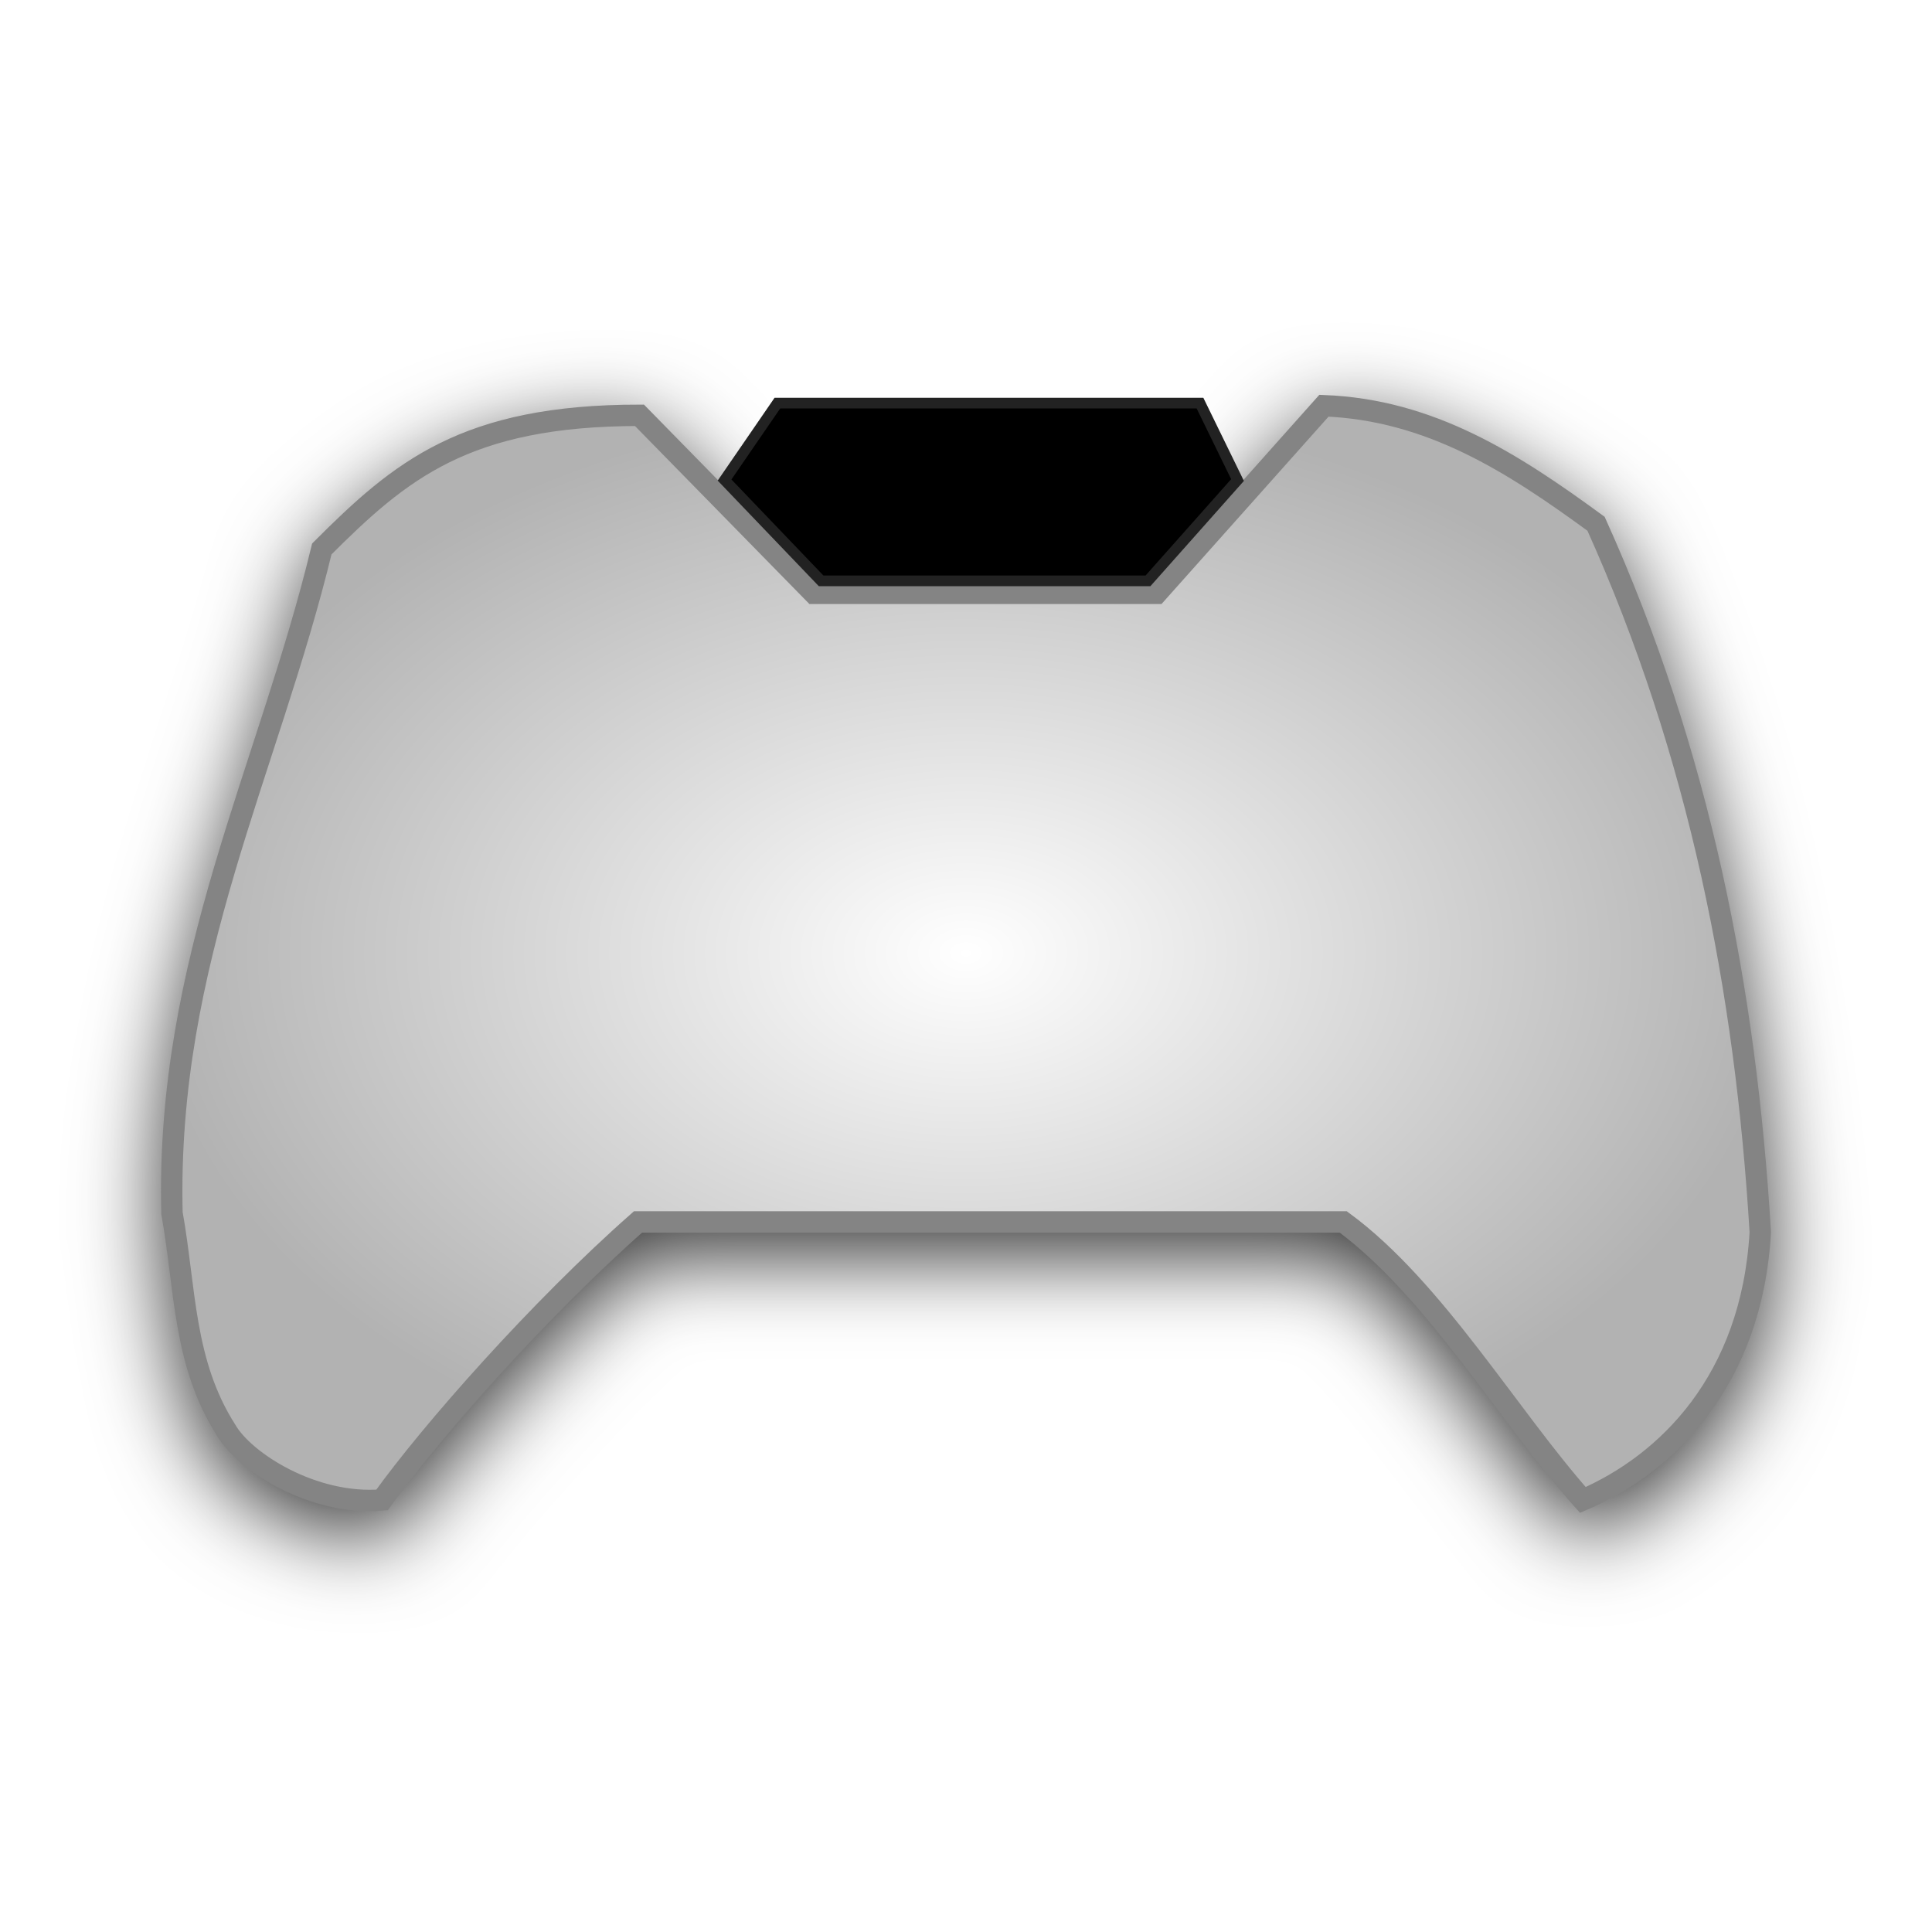
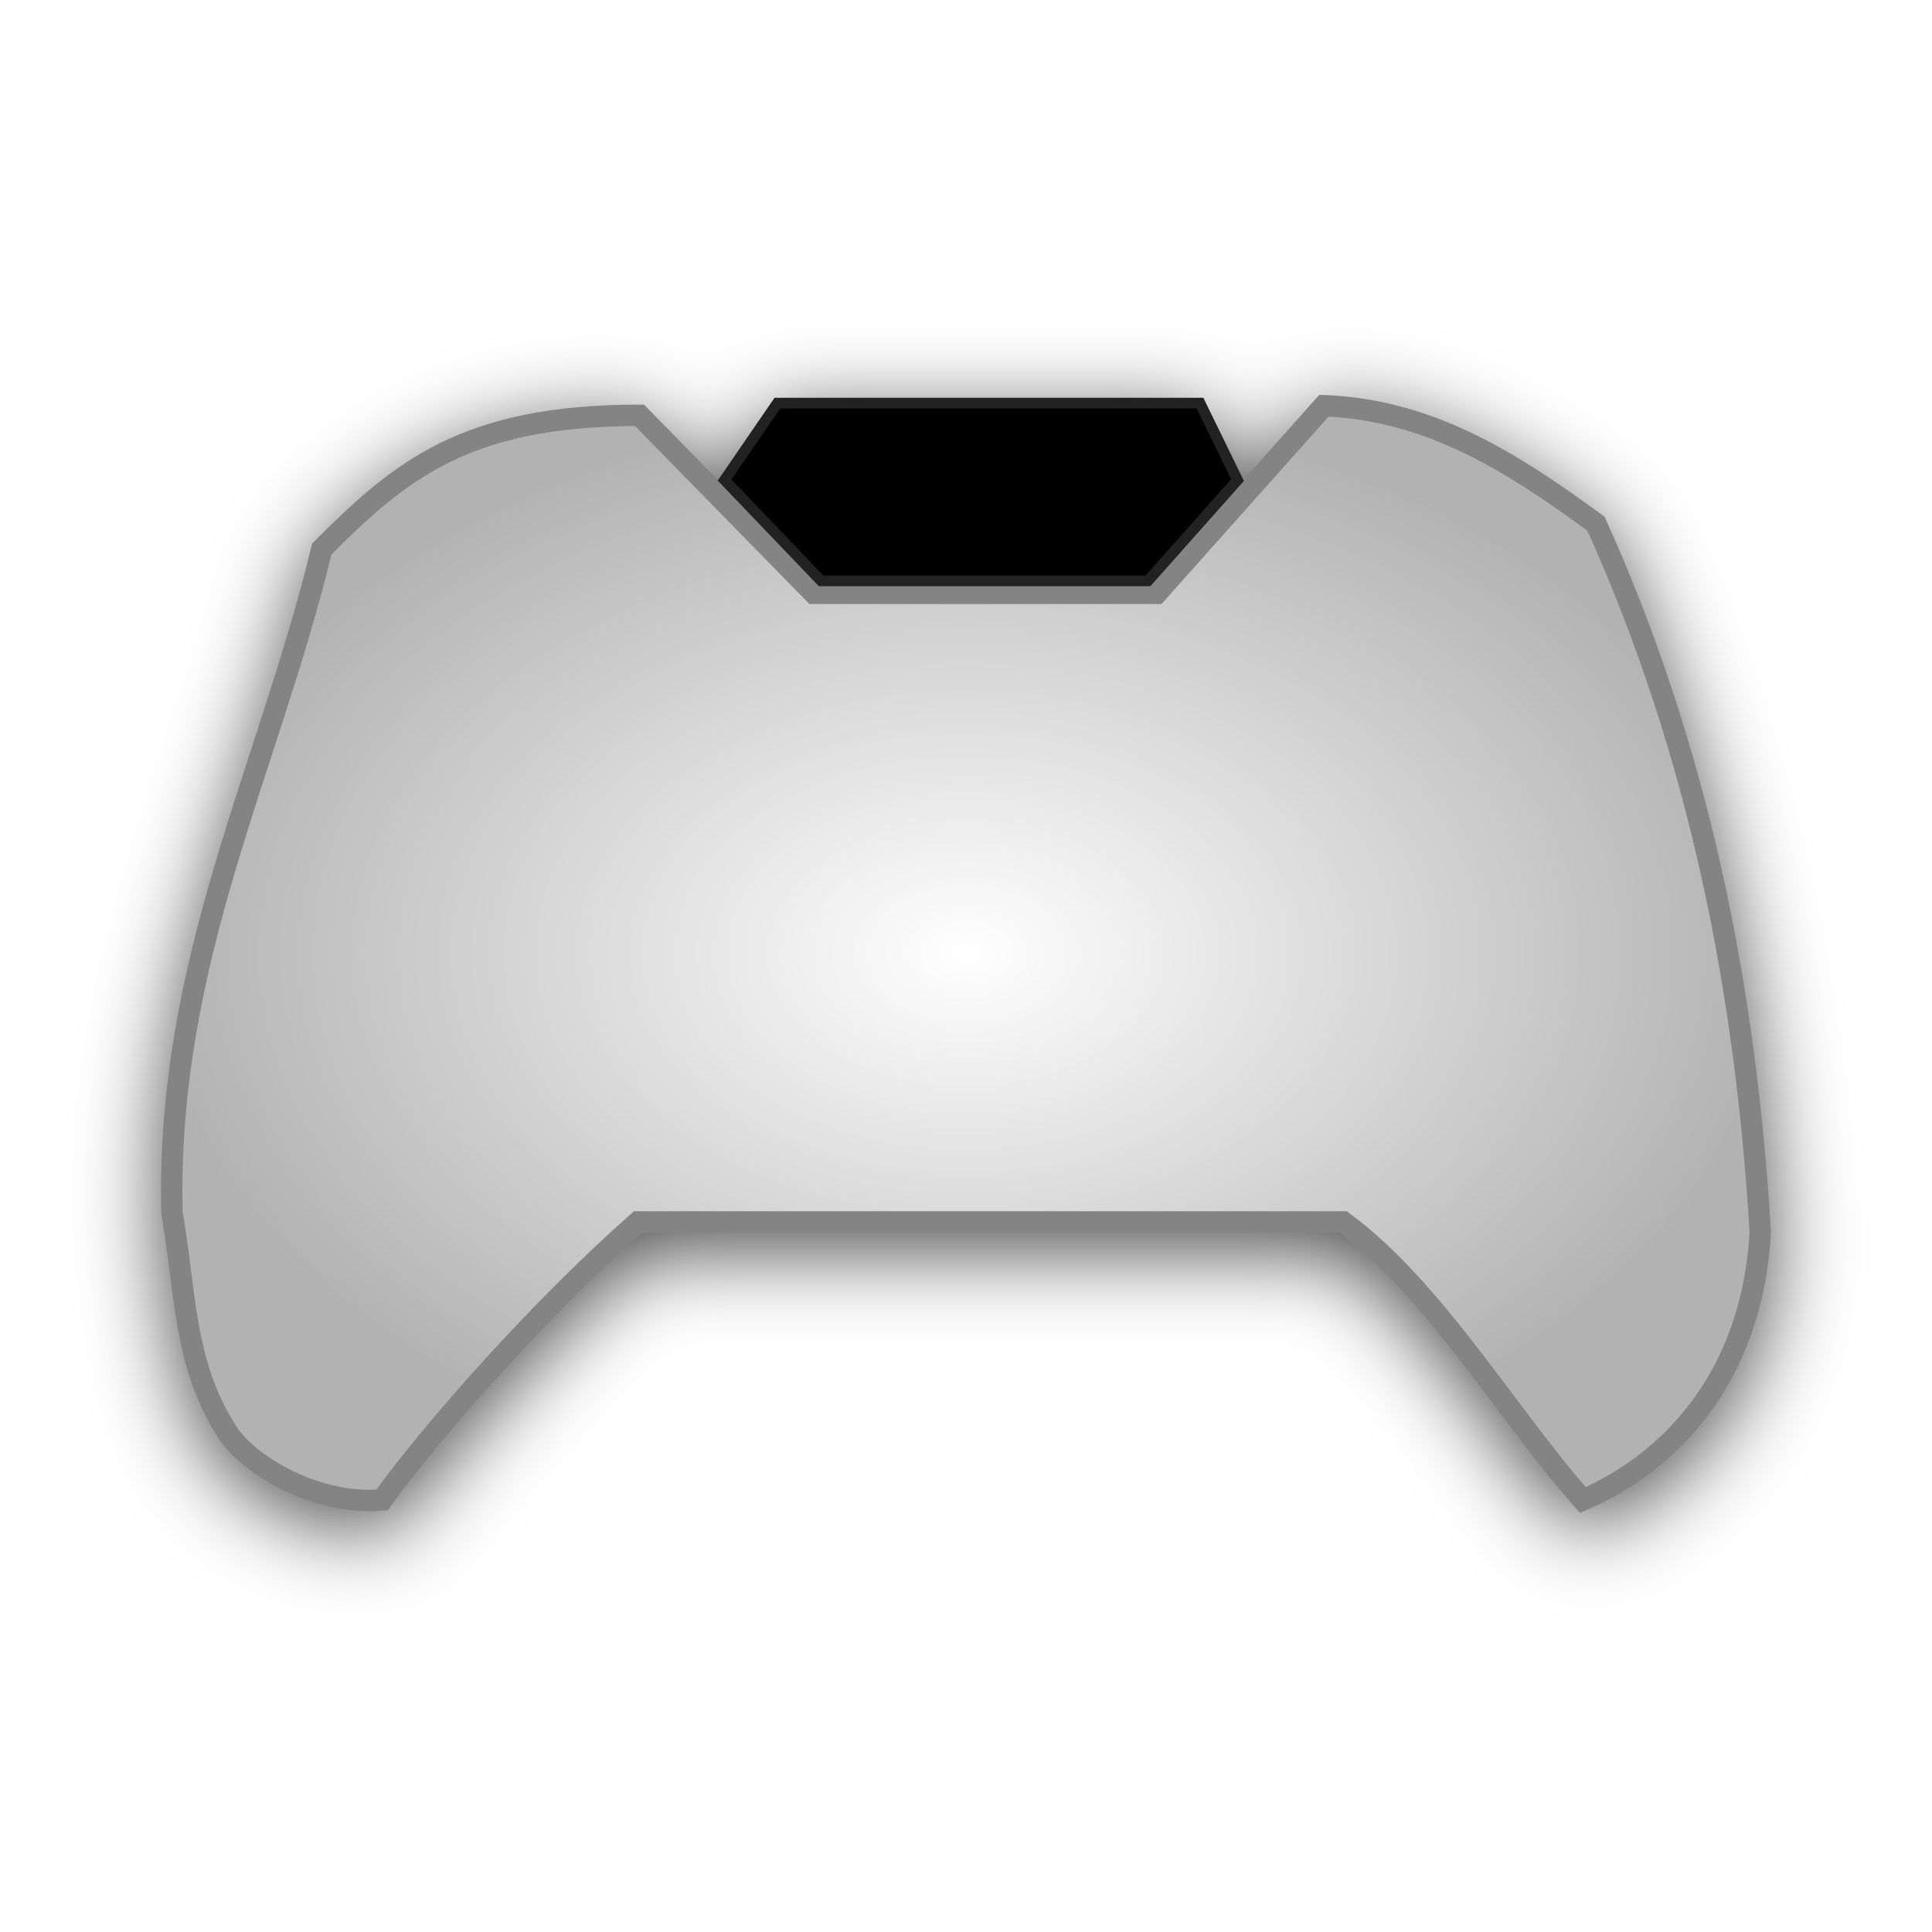
<svg xmlns="http://www.w3.org/2000/svg" xmlns:xlink="http://www.w3.org/1999/xlink" width="1200" height="1200" viewBox="0 0 317.5 317.5" version="1.1" id="svg5" xml:space="preserve">
  <defs id="defs2">
    <linearGradient id="linearGradient21413">
      <stop style="stop-color:#ffffff;stop-opacity:1;" offset="0" id="stop21409" />
      <stop style="stop-color:#b2b2b2;stop-opacity:1;" offset="1" id="stop21411" />
    </linearGradient>
    <radialGradient xlink:href="#linearGradient21413" id="radialGradient21417" cx="143.667" cy="117.248" fx="143.667" fy="117.248" r="98.863" gradientTransform="matrix(1.36304,0,0,0.9187984,-63.53361,31.80821)" gradientUnits="userSpaceOnUse" />
-     <filter style="color-interpolation-filters:sRGB" id="filter59" x="-0.213" y="-0.605" width="1.424" height="2.348">
-       <feFlood result="flood" in="SourceGraphic" flood-opacity="1" flood-color="rgb(55,55,55)" id="feFlood58" />
-       <feGaussianBlur result="blur" in="SourceGraphic" stdDeviation="7" id="feGaussianBlur58" />
-       <feOffset result="offset" in="blur" dx="0" dy="4" id="feOffset58" />
-       <feComposite result="comp1" operator="in" in="flood" in2="offset" id="feComposite58" />
-       <feComposite result="comp2" operator="over" in="SourceGraphic" in2="comp1" id="feComposite59" />
-     </filter>
-     <filter style="color-interpolation-filters:sRGB" id="filter61" x="-0.071" y="-0.103" width="1.142" height="1.23">
-       <feFlood result="flood" in="SourceGraphic" flood-opacity="1" flood-color="rgb(55,55,55)" id="feFlood59" />
-       <feGaussianBlur result="blur" in="SourceGraphic" stdDeviation="7" id="feGaussianBlur59" />
-       <feOffset result="offset" in="blur" dx="0" dy="4" id="feOffset59" />
-       <feComposite result="comp1" operator="in" in="flood" in2="offset" id="feComposite60" />
-       <feComposite result="comp2" operator="over" in="SourceGraphic" in2="comp1" id="feComposite61" />
+     <filter style="color-interpolation-filters:sRGB;" id="filter22" x="-0.071" y="-0.101" width="1.142" height="1.222">
+       <feFlood result="flood" in="SourceGraphic" flood-opacity="0.698" flood-color="rgb(0,0,0)" id="feFlood21" />
+       <feGaussianBlur result="blur" in="SourceGraphic" stdDeviation="7" id="feGaussianBlur21" />
+       <feOffset result="offset" in="blur" dx="0" dy="3" id="feOffset21" />
+       <feComposite result="comp1" operator="in" in="flood" in2="offset" id="feComposite21" />
+       <feComposite result="comp2" operator="atop" in="comp1" in2="comp1" id="feComposite22" />
    </filter>
  </defs>
  <g id="layer1" transform="translate(26.45834,17.09239)">
-     <path style="fill:url(#radialGradient21417);fill-opacity:1;stroke:#848484;stroke-width:3.517;stroke-linecap:round;stroke-dasharray:none;stroke-opacity:1;paint-order:markers fill stroke;filter:url(#filter61)" d="m 36.325,229.407 c 8.099,-11.298 26.001,-31.529 42.068,-45.689 H 194.288 c 15.005,11.029 27.349,32.202 39.378,45.689 13.807,-5.947 27.767,-19.613 29.155,-43.996 C 260.441,145.775 252.893,106.786 235.833,68.986 222.165,58.992 208.672,50.27 191.115,49.582 L 163.634,80.412 H 107.294 L 78.631,51.158 c -28.639,0 -39.319,9.08 -52.204,21.965 C 17.667,109.387 0.789,140.863 1.802,182.258 c 2.251,12.56 1.819,24.599 8.914,35.706 2.988,5.176 14.315,12.39 25.609,11.443 z" id="path410" />
-     <path style="fill:#000000;fill-opacity:1;stroke:#222222;stroke-width:1.758;stroke-linecap:round;stroke-dasharray:none;stroke-opacity:1;paint-order:markers fill stroke" d="m 101.294,49.156 h 69.453 l 6.167,12.64 -14.713,16.565 H 108.479 L 92.614,61.796 Z" id="path1498" />
+     <use x="0" y="0" xlink:href="#g21" id="use21" style="display:inline;filter:url(#filter22)" />
+     <g id="g21" style="display:inline">
+       <path style="fill:url(#radialGradient21417);fill-opacity:1;stroke:#848484;stroke-width:3.517;stroke-linecap:round;stroke-dasharray:none;stroke-opacity:1;paint-order:markers fill stroke" d="m 36.325,229.407 c 8.099,-11.298 26.001,-31.529 42.068,-45.689 H 194.288 c 15.005,11.029 27.349,32.202 39.378,45.689 13.807,-5.947 27.767,-19.613 29.155,-43.996 C 260.441,145.775 252.893,106.786 235.833,68.986 222.165,58.992 208.672,50.27 191.115,49.582 L 163.634,80.412 H 107.294 L 78.631,51.158 c -28.639,0 -39.319,9.08 -52.204,21.965 C 17.667,109.387 0.789,140.863 1.802,182.258 c 2.251,12.56 1.819,24.599 8.914,35.706 2.988,5.176 14.315,12.39 25.609,11.443 z" id="path410" />
+       <path style="fill:#000000;fill-opacity:1;stroke:#222222;stroke-width:1.758;stroke-linecap:round;stroke-dasharray:none;stroke-opacity:1;paint-order:markers fill stroke" d="m 101.294,49.156 h 69.453 l 6.167,12.64 -14.713,16.565 H 108.479 L 92.614,61.796 Z" id="path1498" />
+     </g>
  </g>
</svg>
